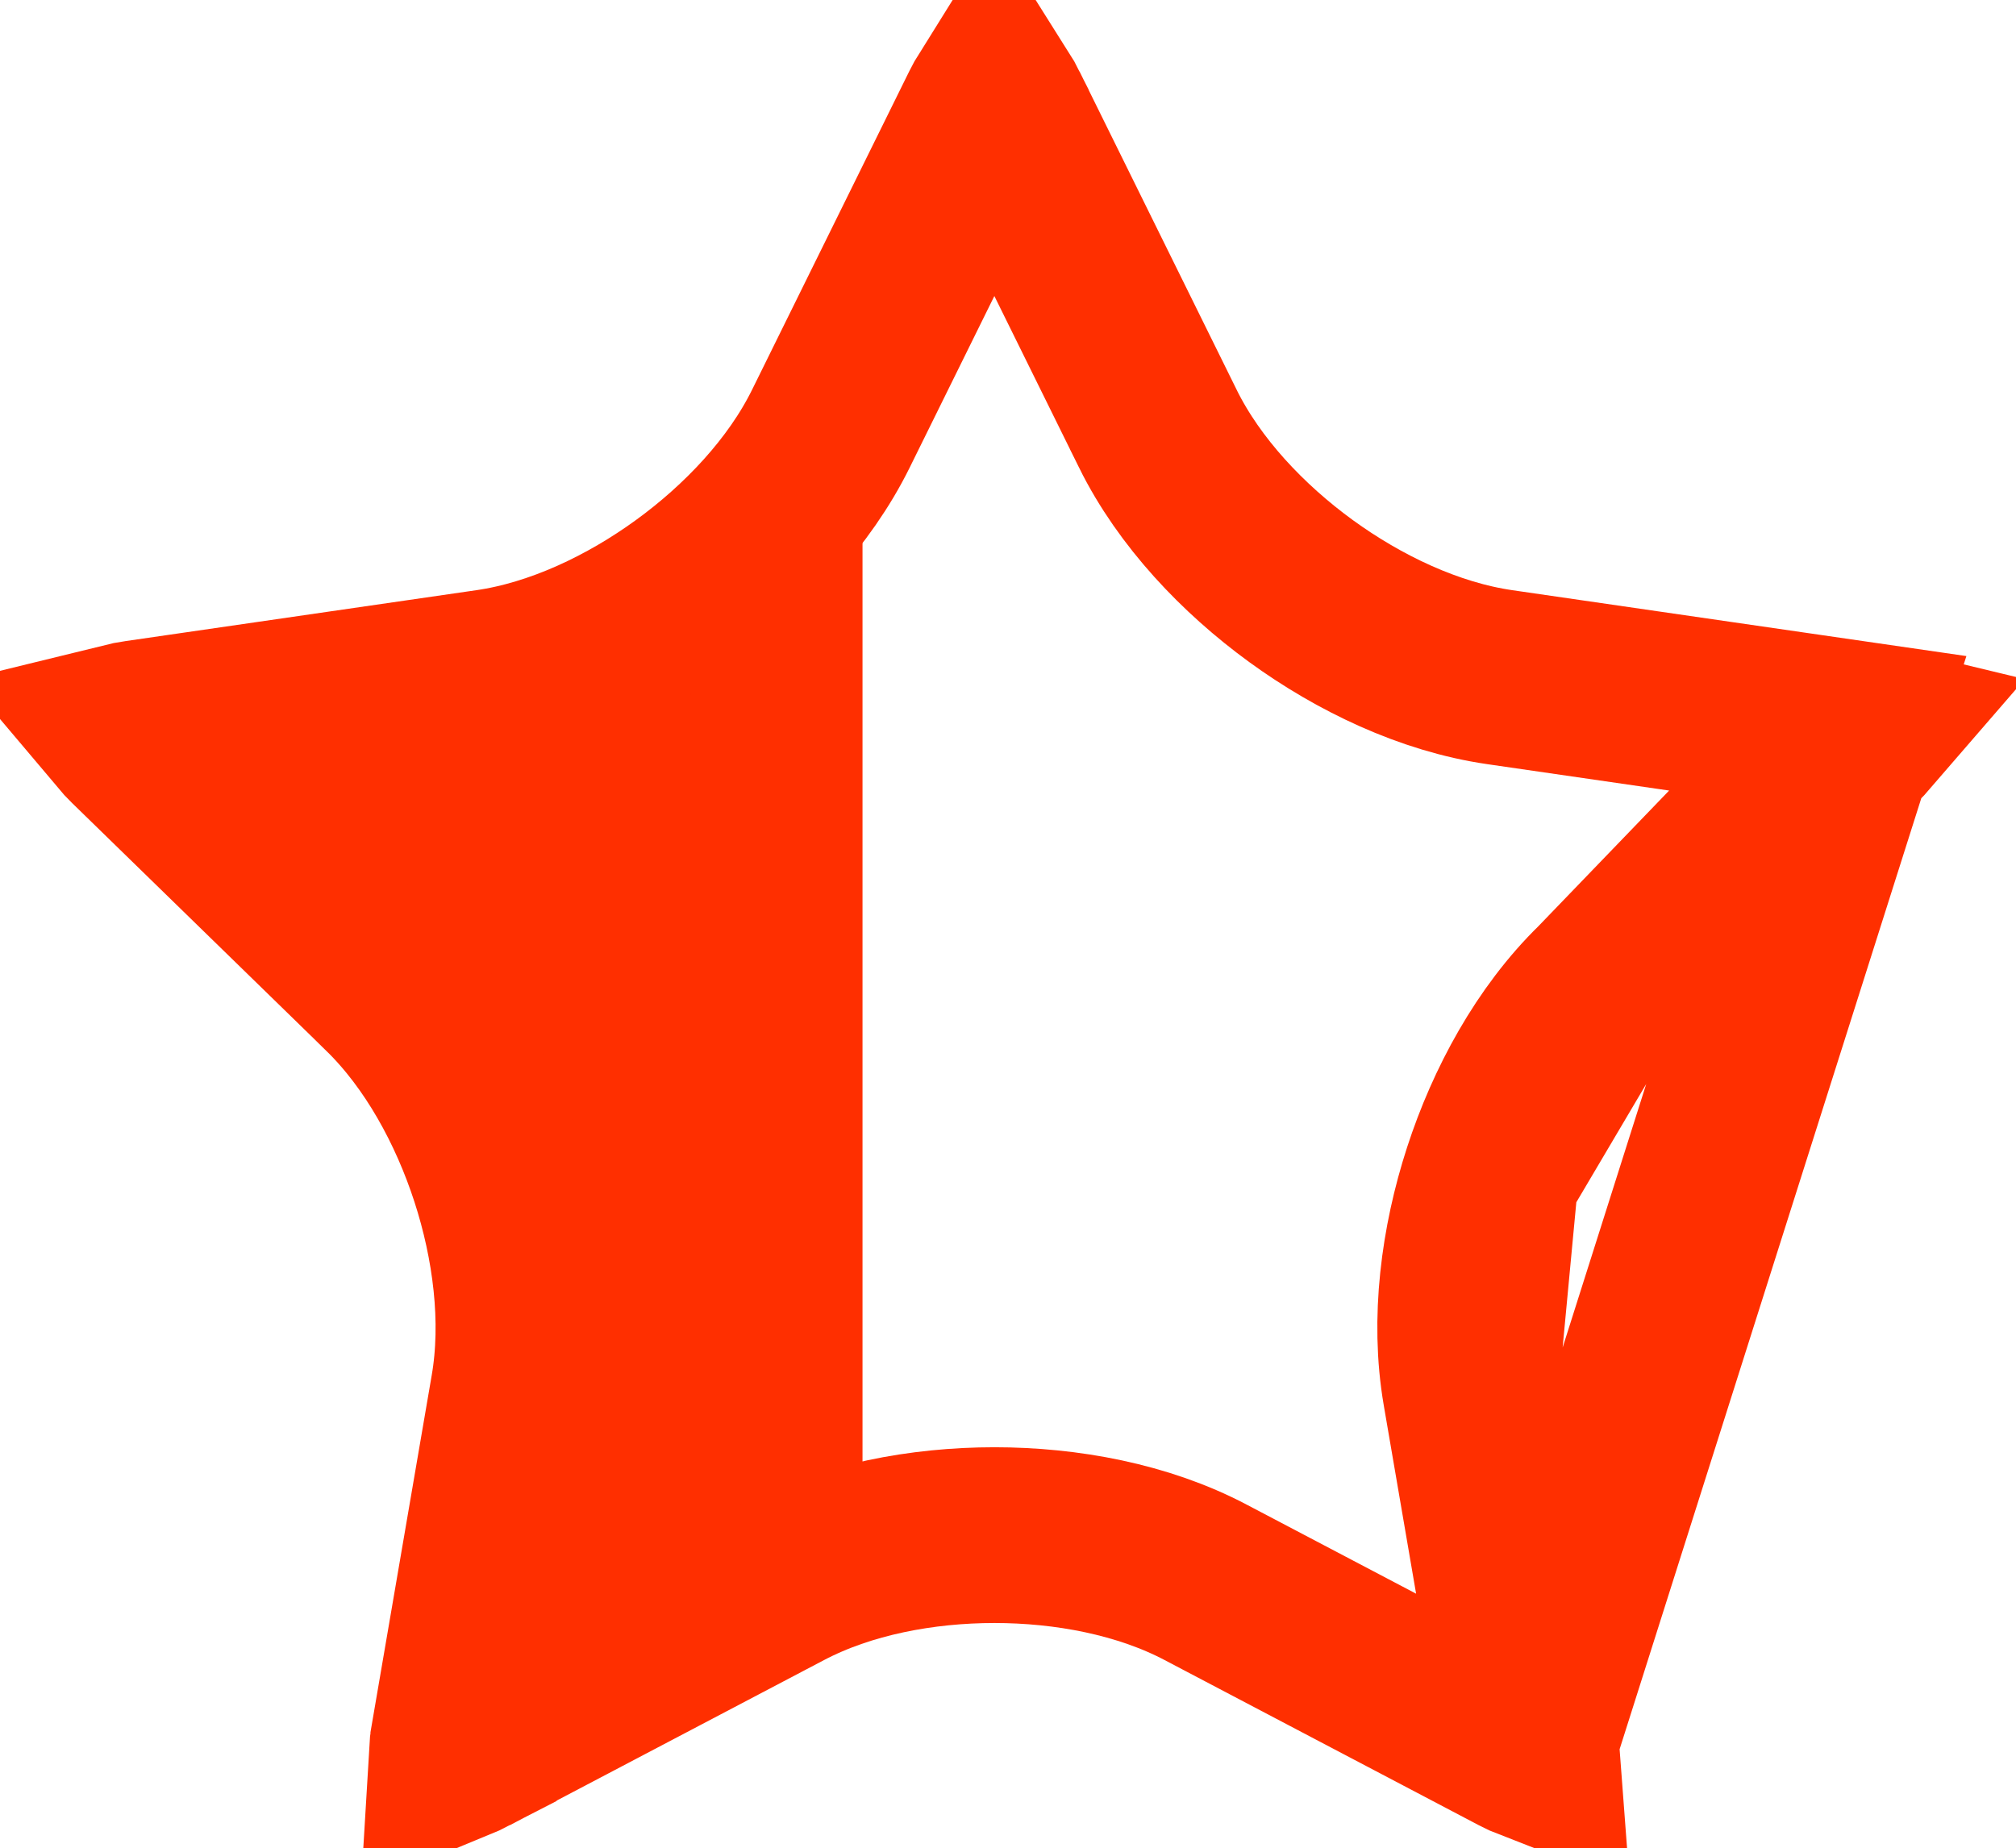
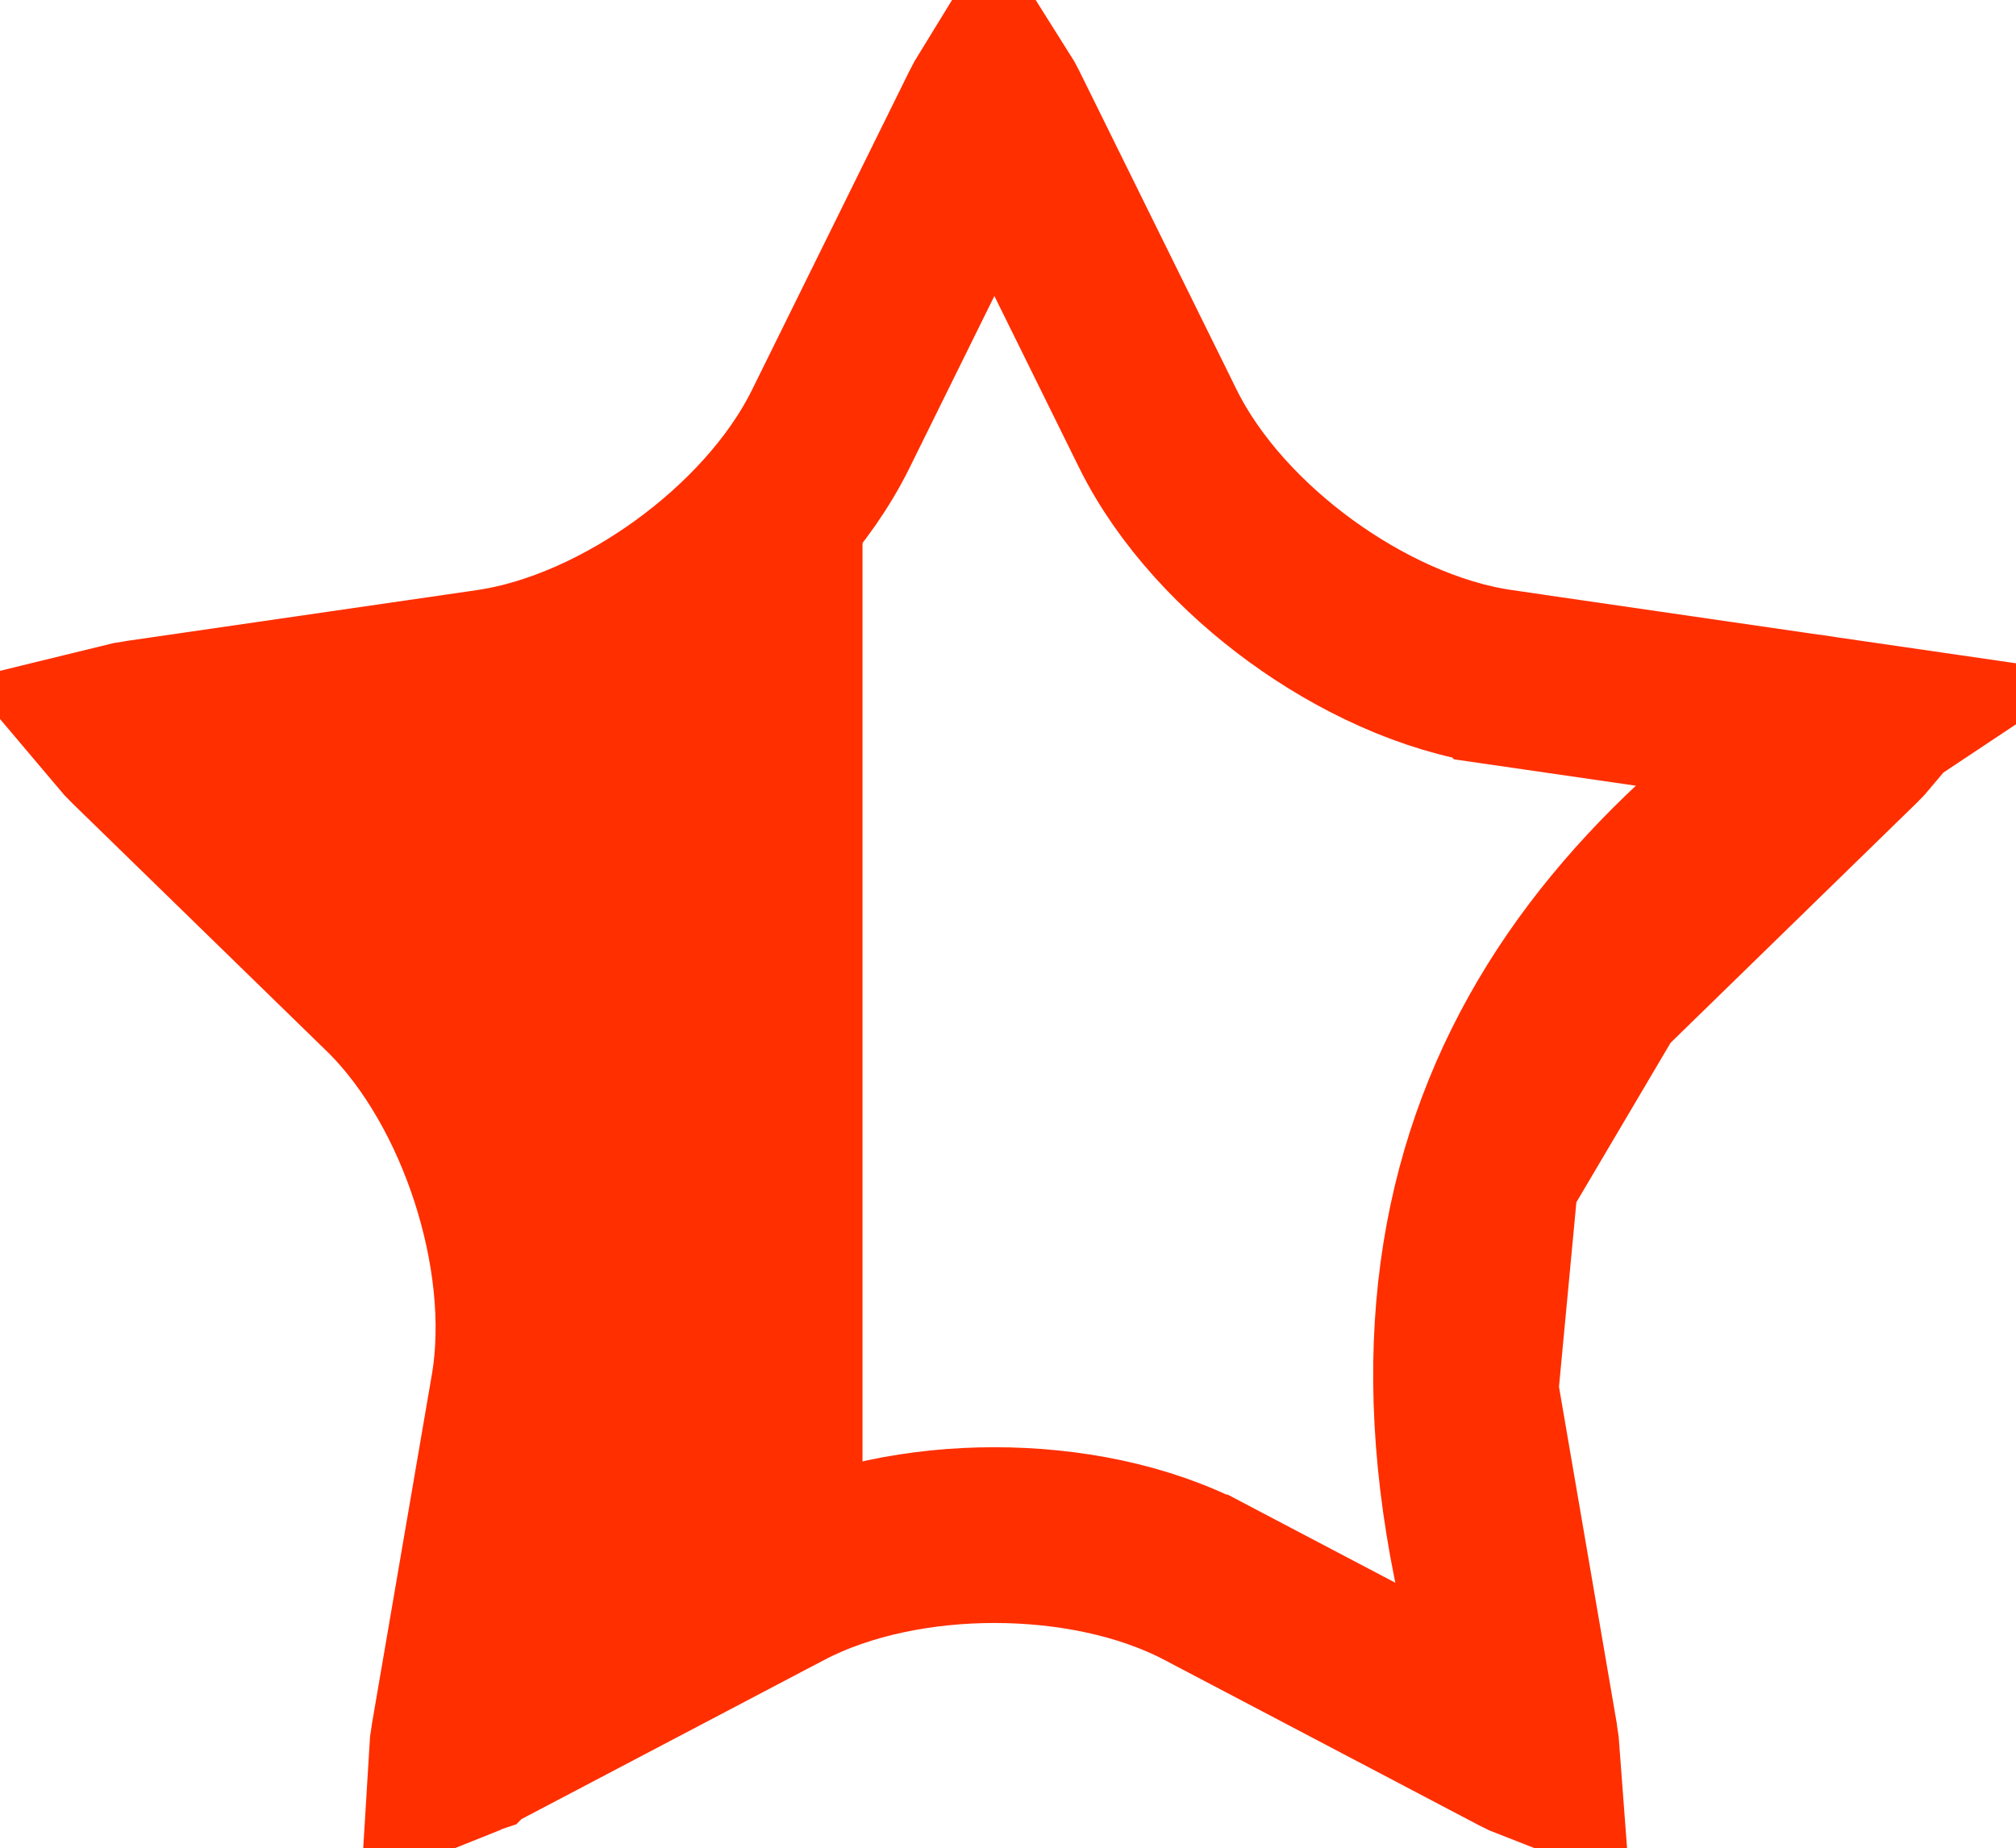
- <svg xmlns="http://www.w3.org/2000/svg" width="36" height="33" viewBox="0 0 36 33" fill="none">
-   <path d="M8.34 18.832L2.847 13.339L11.479 11.77L15.402 8.631V28.248L9.125 30.602L8.34 18.832Z" fill="#FF2F00" />
-   <path d="M28.586 17.647L28.586 17.647L33.126 13.221L33.127 13.22C33.191 13.158 33.244 13.1 33.288 13.049C33.222 13.033 33.147 13.017 33.059 13.005L28.586 17.647ZM28.586 17.647C27.678 18.532 27.015 19.756 26.619 20.976M28.586 17.647L26.619 20.976M26.619 20.976C26.223 22.196 26.041 23.576 26.256 24.827L26.619 20.976ZM26.781 12.094L33.059 13.005L27.328 31.074C27.343 31.164 27.352 31.242 27.357 31.31C27.293 31.285 27.221 31.252 27.14 31.21C27.14 31.21 27.14 31.21 27.14 31.21L21.531 28.261C21.531 28.261 21.531 28.261 21.531 28.261C20.409 27.669 19.04 27.417 17.758 27.417C16.475 27.417 15.106 27.669 13.983 28.26C13.983 28.26 13.983 28.26 13.983 28.26L8.371 31.21C8.371 31.21 8.371 31.21 8.371 31.21C8.371 31.21 8.371 31.21 8.371 31.211C8.29 31.253 8.219 31.285 8.156 31.311C8.16 31.242 8.169 31.163 8.185 31.073C8.185 31.073 8.185 31.073 8.185 31.072L9.256 24.828C9.472 23.578 9.289 22.198 8.893 20.979C8.497 19.759 7.834 18.535 6.928 17.649L6.927 17.647L2.386 13.221L2.385 13.22C2.321 13.158 2.268 13.1 2.225 13.049C2.29 13.033 2.366 13.017 2.454 13.005L2.454 13.005L8.731 12.094L8.732 12.094C9.985 11.912 11.241 11.312 12.278 10.558C13.316 9.804 14.276 8.794 14.837 7.656L17.643 1.97L17.644 1.968C17.683 1.889 17.721 1.821 17.756 1.765C17.792 1.822 17.83 1.89 17.87 1.97C17.87 1.97 17.87 1.97 17.87 1.971L20.676 7.656L20.676 7.657C21.237 8.792 22.195 9.801 23.232 10.556C24.269 11.31 25.525 11.912 26.781 12.094C26.781 12.094 26.781 12.094 26.781 12.094ZM26.256 24.828L27.328 31.073L26.256 24.828Z" stroke="#FF2F00" stroke-width="3.139" />
+ <svg xmlns="http://www.w3.org/2000/svg" width="36" height="33" viewBox="0 0 36 33" fill="none" version="1.1" id="svg2">
+   <defs id="defs2" />
+   <path d="M8.34 18.832L2.847 13.339L11.479 11.77L15.402 8.631V28.248L9.125 30.602L8.34 18.832Z" fill="#FF2F00" id="path1" />
+   <path d="m 28.586,17.647 3e-4,-3e-4 4.54,-4.426 0.001,-0.001 c 0.064,-0.062 0.117,-0.12 0.16,-0.171 -0.065,-0.016 -0.141,-0.031 -0.229,-0.044 z m 0,0 c -0.907,0.885 -1.57,2.109 -1.966,3.329 m 1.966,-3.329 -1.966,3.329 m 0,0 c -0.396,1.22 -0.579,2.6 -0.363,3.851 z m 0.162,-8.882 6.277,0.911 c -5.745,3.818 -8.854,9.152 -5.731,18.069 0.015,0.09 0.024,0.168 0.029,0.236 -0.064,-0.025 -0.136,-0.058 -0.216,-0.1 -2e-4,-10e-5 -4e-4,-2e-4 -5e-4,-3e-4 l -5.609,-2.949 c -10e-5,0 -2e-4,-10e-5 -2e-4,-10e-5 -1.122,-0.591 -2.491,-0.844 -3.773,-0.844 -1.283,0 -2.652,0.253 -3.775,0.843 -10e-5,0 -2e-4,10e-5 -3e-4,10e-5 l -5.611,2.95 c -1.1e-4,10e-5 -2.1e-4,10e-5 -3.2e-4,2e-4 -1.4e-4,10e-5 -2.7e-4,10e-5 -4e-4,2e-4 -0.08,0.042 -0.152,0.075 -0.215,0.1 0.004,-0.068 0.013,-0.147 0.029,-0.238 3e-5,-2e-4 7e-5,-4e-4 1.1e-4,-6e-4 l 1.071,-6.244 c 0.216,-1.25 0.033,-2.63 -0.363,-3.85 -0.396,-1.22 -1.059,-2.444 -1.965,-3.33 L 6.927,17.647 2.386,13.221 2.385,13.22 C 2.321,13.158 2.268,13.1 2.225,13.049 2.29,13.033 2.366,13.017 2.454,13.005 h 2.6e-4 l 6.278,-0.911 h 1.2e-4 C 9.985,11.912 11.241,11.312 12.278,10.558 13.316,9.804 14.276,8.794 14.837,7.656 l 2.806,-5.686 8e-4,-0.002 c 0.039,-0.079 0.077,-0.147 0.112,-0.204 0.036,0.057 0.074,0.125 0.114,0.205 1e-4,2.2e-4 2e-4,4.3e-4 3e-4,6.4e-4 l 2.806,5.686 3e-4,6.6e-4 c 0.561,1.135 1.519,2.145 2.556,2.899 1.037,0.754 2.293,1.356 3.549,1.538 z m -0.525,12.734 1.072,6.245 z" stroke="#ff2f00" stroke-width="3.139" id="path2" />
</svg>
